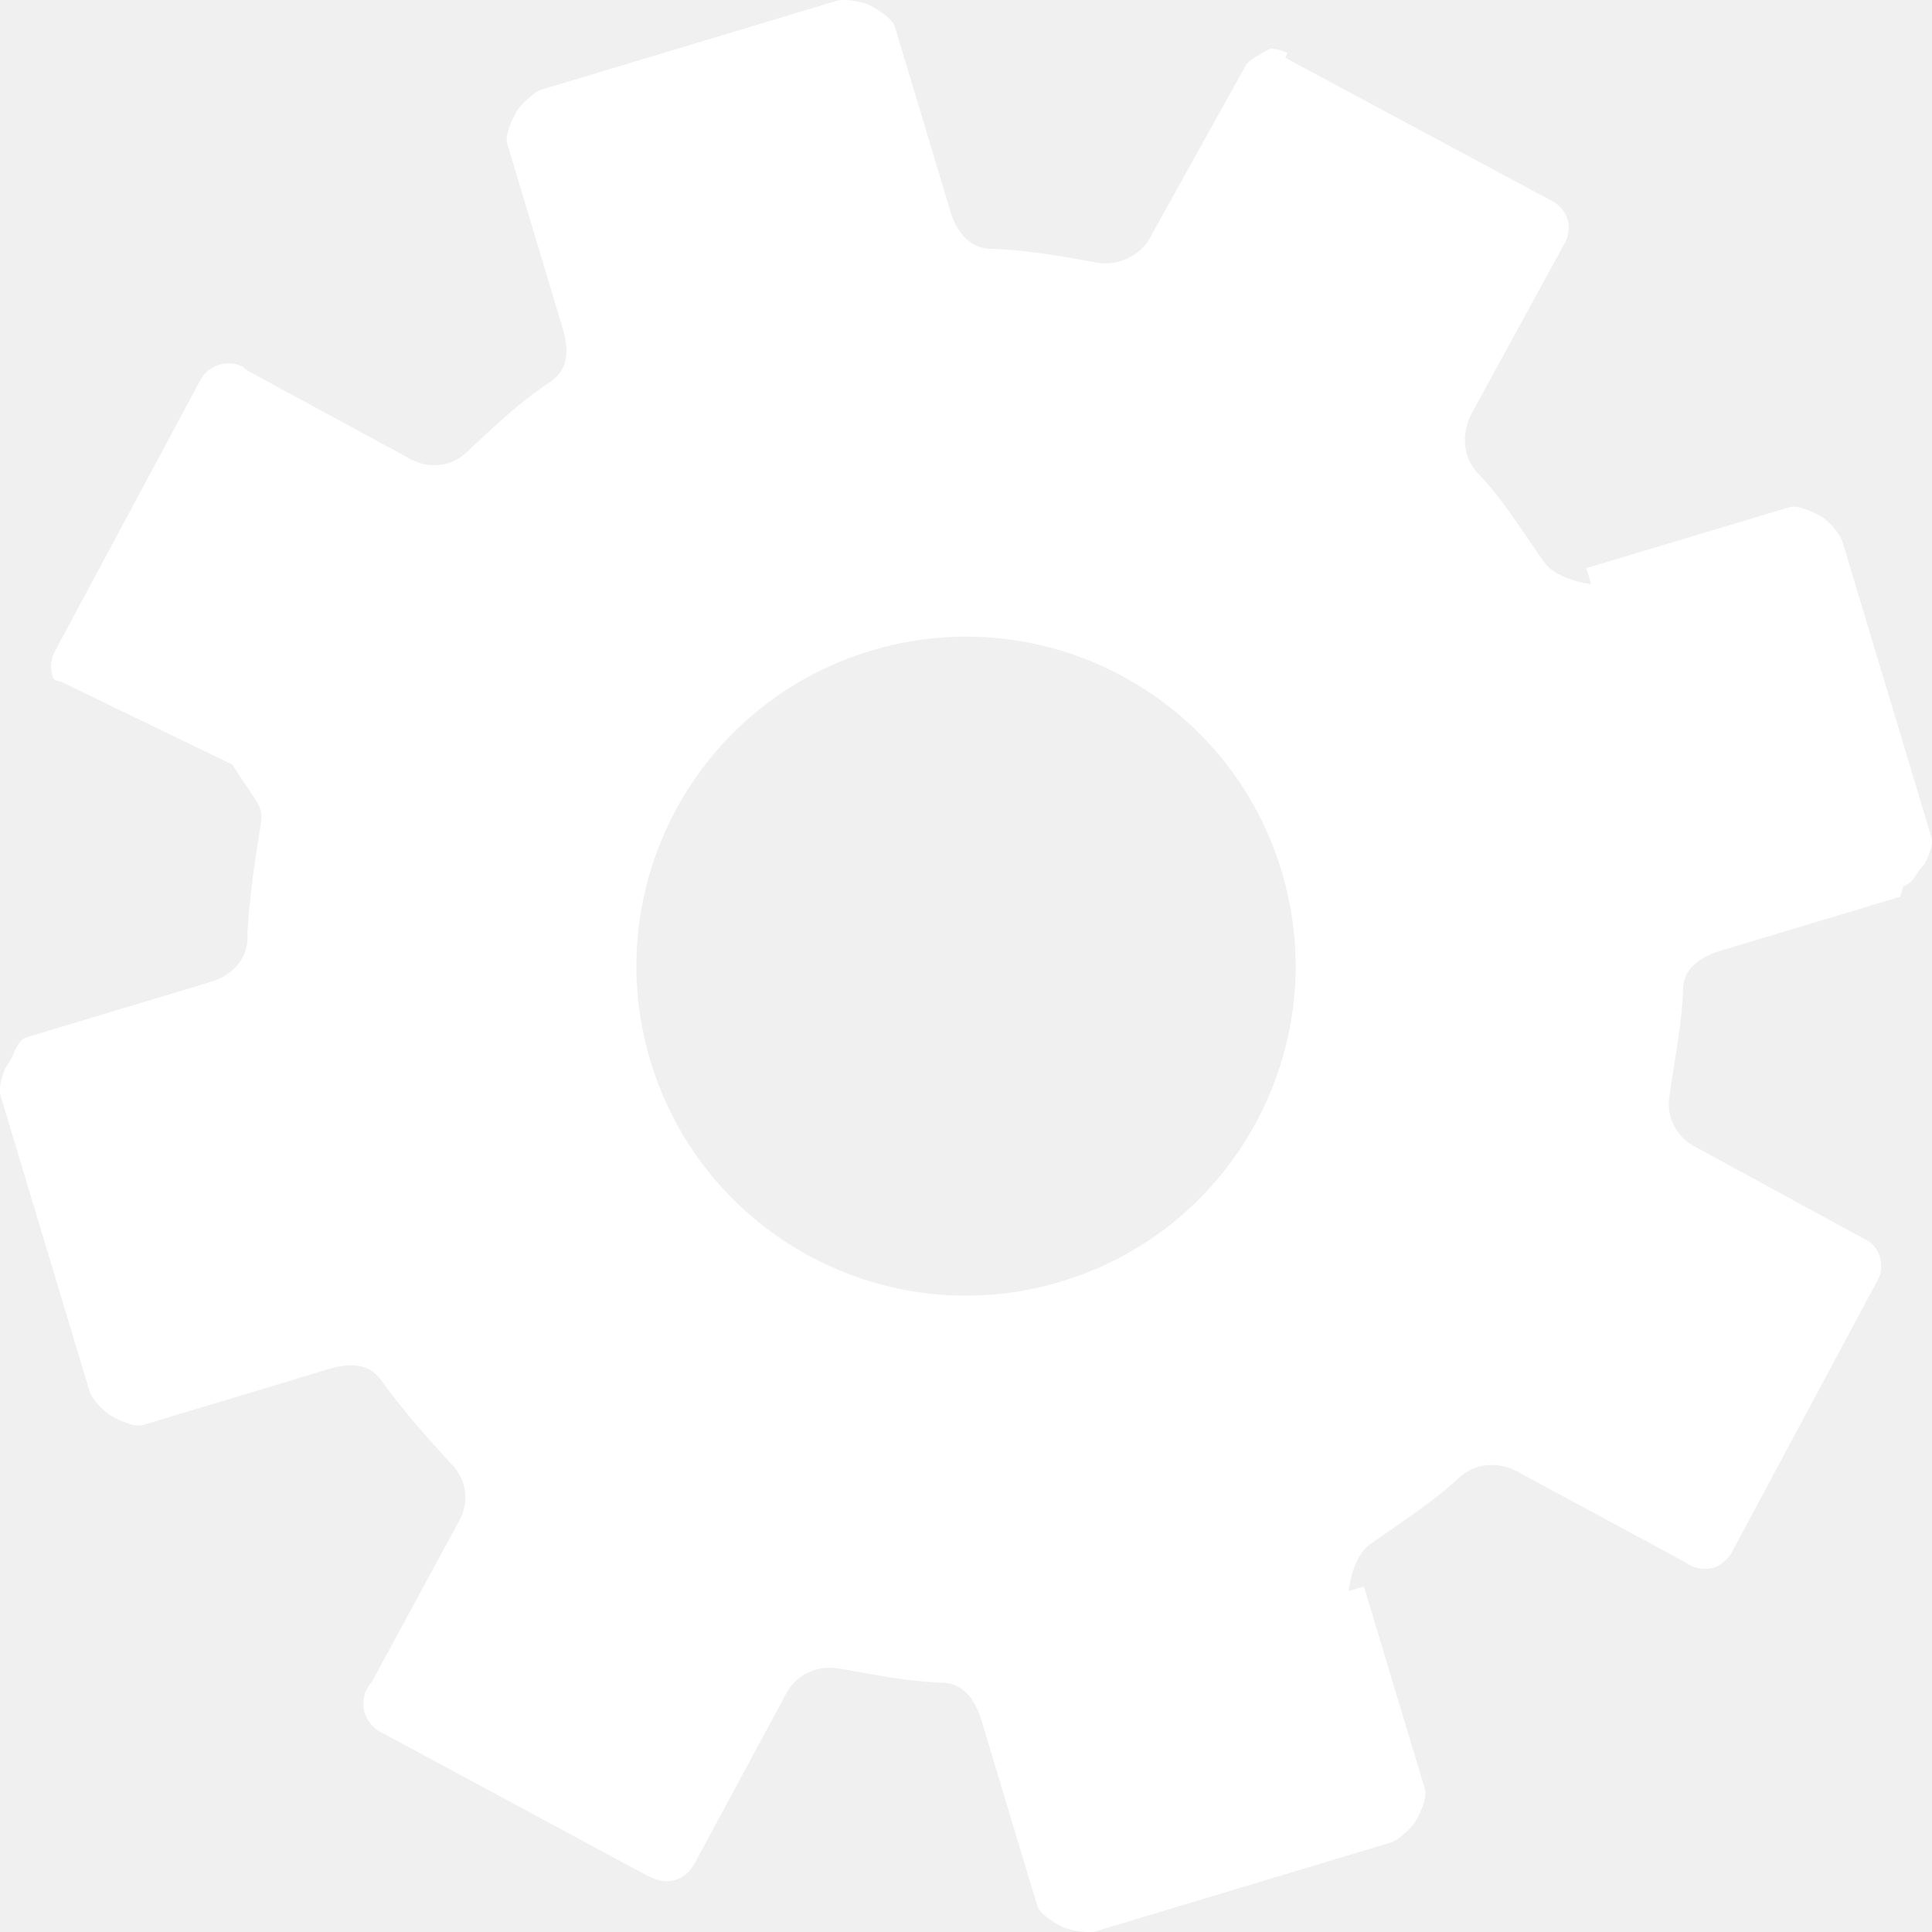
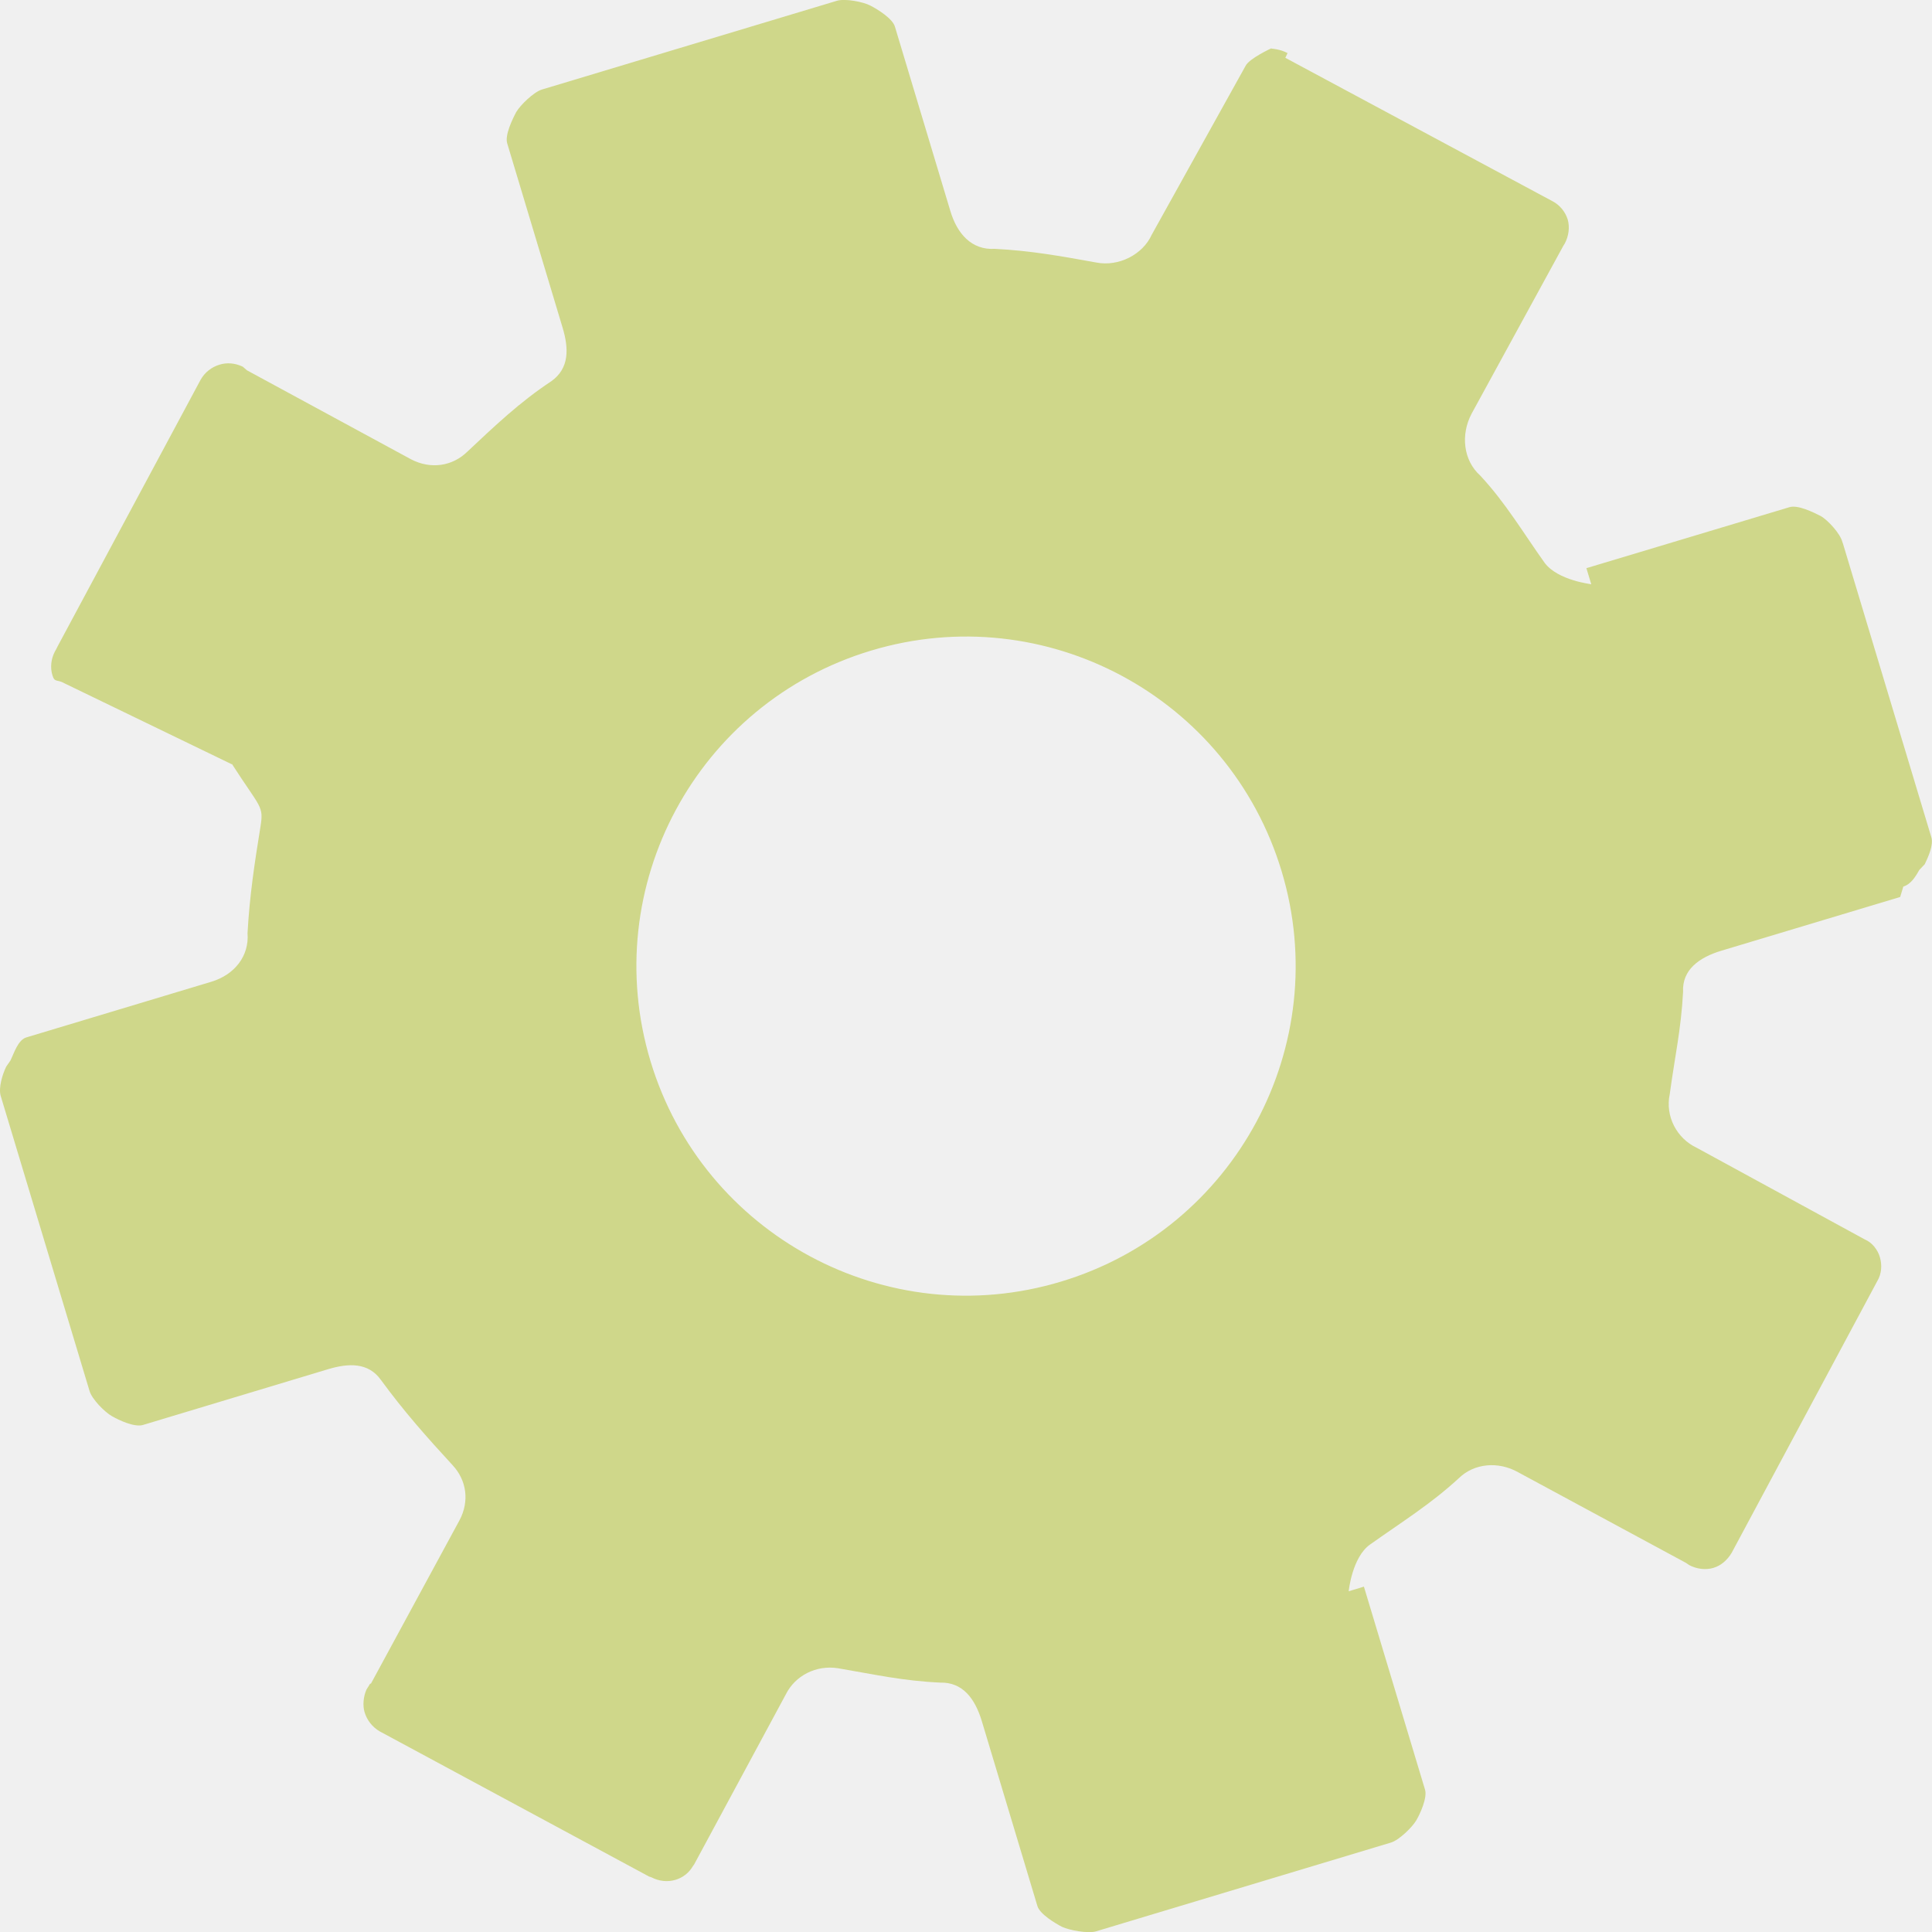
<svg xmlns="http://www.w3.org/2000/svg" version="1.1" id="Layer_1" x="0px" y="0px" width="25px" height="25px" viewBox="0 0 25 25" enable-background="new 0 0 25 25" xml:space="preserve">
-   <path fill="#FFFFFF" d="M23.563,6.679c-0.094-0.048-0.299-0.15-0.408-0.116l-2.628,0.789l0.063,0.209  c-0.002-0.004-0.428-0.048-0.601-0.276c-0.276-0.385-0.505-0.776-0.835-1.13c-0.22-0.198-0.256-0.532-0.112-0.803l1.188-2.174  l0.016-0.025c0.052-0.096,0.068-0.213,0.039-0.313c-0.031-0.1-0.104-0.189-0.198-0.237l-3.456-1.855l0.029-0.061  c-0.095-0.052-0.208-0.058-0.208-0.058L16.45,0.625c0,0-0.281,0.129-0.332,0.225l-1.216,2.188c-0.115,0.255-0.427,0.416-0.717,0.359  c-0.474-0.086-0.85-0.153-1.313-0.177c-0.3,0.018-0.487-0.195-0.575-0.488l-0.718-2.388c-0.031-0.105-0.224-0.224-0.318-0.272  c-0.091-0.048-0.326-0.094-0.432-0.062L7.01,1.159C6.907,1.19,6.732,1.359,6.679,1.45C6.63,1.542,6.53,1.748,6.562,1.854L7.279,4.24  c0.079,0.264,0.092,0.524-0.146,0.693C6.723,5.204,6.405,5.508,6.046,5.845c-0.195,0.19-0.474,0.23-0.727,0.099L3.195,4.792  L3.167,4.768L3.141,4.745C3.042,4.698,2.938,4.689,2.842,4.718C2.735,4.75,2.648,4.819,2.594,4.916L0.747,8.359L0.725,8.403  L0.709,8.431C0.66,8.525,0.646,8.637,0.678,8.74C0.707,8.836,0.74,8.788,0.831,8.841l2.166,1.048l0.004-0.002  c0.368,0.573,0.413,0.535,0.368,0.813c-0.077,0.475-0.14,0.893-0.167,1.374c0.024,0.296-0.167,0.539-0.469,0.63l-2.393,0.72  c-0.11,0.033-0.161,0.21-0.206,0.299l-0.055,0.08c-0.044,0.089-0.104,0.27-0.07,0.38l1.149,3.817  c0.031,0.106,0.195,0.274,0.291,0.326c0.087,0.05,0.289,0.147,0.4,0.114l2.4-0.723c0.257-0.076,0.514-0.09,0.678,0.138  c0.302,0.413,0.585,0.732,0.929,1.106c0.18,0.194,0.221,0.466,0.088,0.714l-1.144,2.11l-0.014,0.006l-0.021,0.035l-0.024,0.038  c-0.04,0.092-0.051,0.205-0.024,0.294c0.031,0.103,0.103,0.193,0.194,0.246l3.488,1.88l0.014,0.004l0.014,0.005  c0.099,0.051,0.208,0.065,0.313,0.033c0.089-0.027,0.171-0.084,0.227-0.18l0.015-0.021l1.185-2.198  c0.122-0.245,0.394-0.383,0.675-0.339c0.477,0.081,0.84,0.164,1.326,0.186c0.286-0.006,0.446,0.202,0.535,0.496l0.72,2.394  c0.031,0.104,0.23,0.223,0.32,0.269c0.093,0.044,0.333,0.088,0.436,0.058l3.818-1.149c0.106-0.031,0.277-0.2,0.327-0.286  c0.054-0.089,0.147-0.297,0.116-0.399l-0.791-2.628l-0.198,0.06c0,0,0.043-0.438,0.275-0.604c0.408-0.29,0.787-0.525,1.15-0.859  c0.198-0.194,0.509-0.224,0.769-0.078l2.172,1.173l0.04,0.028c0.095,0.051,0.213,0.067,0.315,0.036  c0.095-0.028,0.179-0.099,0.237-0.197l1.882-3.512c0.059-0.098,0.065-0.212,0.034-0.313c-0.026-0.089-0.097-0.188-0.197-0.229  l-2.173-1.184c-0.254-0.12-0.411-0.404-0.347-0.697c0.064-0.476,0.147-0.839,0.171-1.322c-0.014-0.285,0.209-0.446,0.497-0.532  l2.312-0.695l0.041-0.135c0.103-0.031,0.165-0.142,0.207-0.215l0.07-0.074c0.045-0.093,0.115-0.247,0.086-0.347l-1.131-3.758  l-0.012-0.04l-0.007-0.022C23.811,6.9,23.649,6.729,23.563,6.679z M13.729,16.584c-2.256,0.679-4.634-0.601-5.312-2.854  c-0.679-2.256,0.6-4.633,2.854-5.31c2.255-0.679,4.634,0.599,5.313,2.854C17.262,13.527,15.983,15.906,13.729,16.584z" />
+   <path fill="#CFD78A" d="M23.563,6.679c-0.094-0.048-0.299-0.15-0.408-0.116l-2.627,0.789l0.063,0.209  c-0.002-0.004-0.428-0.048-0.602-0.276c-0.275-0.385-0.504-0.776-0.834-1.13c-0.221-0.198-0.256-0.532-0.112-0.803l1.188-2.174  l0.016-0.025c0.052-0.096,0.068-0.213,0.039-0.313c-0.031-0.1-0.104-0.189-0.198-0.237l-3.456-1.855l0.029-0.061  c-0.096-0.052-0.208-0.058-0.208-0.058l-0.002-0.004c0,0-0.281,0.129-0.332,0.225l-1.216,2.188  c-0.115,0.255-0.428,0.416-0.717,0.359c-0.475-0.086-0.851-0.153-1.313-0.177c-0.3,0.018-0.487-0.195-0.575-0.488L11.58,0.344  c-0.031-0.104-0.224-0.224-0.318-0.272c-0.091-0.048-0.326-0.094-0.432-0.062L7.011,1.159C6.908,1.19,6.733,1.359,6.68,1.45  C6.631,1.542,6.531,1.748,6.563,1.854L7.28,4.24c0.079,0.264,0.092,0.524-0.146,0.693c-0.41,0.271-0.728,0.575-1.087,0.912  c-0.195,0.19-0.474,0.23-0.727,0.099L3.196,4.792L3.168,4.768L3.142,4.745C3.043,4.698,2.939,4.689,2.843,4.718  C2.736,4.75,2.649,4.819,2.595,4.916L0.748,8.359L0.726,8.403L0.71,8.431C0.661,8.525,0.647,8.637,0.679,8.74  c0.029,0.096,0.062,0.048,0.153,0.101l2.166,1.048l0.004-0.002C3.37,10.46,3.415,10.422,3.37,10.7  c-0.077,0.475-0.14,0.893-0.167,1.374c0.024,0.296-0.167,0.539-0.469,0.63l-2.393,0.72c-0.11,0.033-0.161,0.21-0.206,0.299  l-0.055,0.08c-0.044,0.09-0.104,0.271-0.07,0.381L1.159,18c0.031,0.105,0.195,0.273,0.291,0.326c0.087,0.05,0.289,0.146,0.4,0.113  l2.4-0.723c0.257-0.076,0.514-0.09,0.678,0.139c0.302,0.412,0.585,0.731,0.929,1.105c0.18,0.193,0.221,0.466,0.088,0.714  l-1.144,2.11l-0.014,0.006l-0.021,0.035l-0.024,0.038c-0.04,0.092-0.051,0.204-0.024,0.294c0.031,0.104,0.103,0.193,0.194,0.246  l3.488,1.88l0.014,0.004l0.014,0.005c0.099,0.051,0.208,0.064,0.313,0.033c0.089-0.027,0.171-0.084,0.227-0.18l0.015-0.021  l1.185-2.198c0.122-0.245,0.394-0.383,0.675-0.339c0.477,0.081,0.84,0.164,1.326,0.186c0.286-0.006,0.446,0.203,0.535,0.496  l0.72,2.395c0.031,0.104,0.229,0.223,0.32,0.27c0.093,0.043,0.333,0.088,0.437,0.058l3.817-1.149  c0.106-0.031,0.276-0.199,0.327-0.285c0.054-0.09,0.146-0.298,0.115-0.399l-0.791-2.628l-0.197,0.06c0,0,0.043-0.438,0.275-0.604  c0.407-0.289,0.787-0.524,1.149-0.858c0.198-0.194,0.509-0.224,0.769-0.078l2.172,1.173l0.041,0.028  c0.095,0.051,0.213,0.067,0.314,0.036c0.096-0.028,0.18-0.1,0.237-0.197l1.882-3.512c0.059-0.098,0.064-0.212,0.034-0.313  c-0.026-0.09-0.097-0.188-0.197-0.229l-2.173-1.185c-0.254-0.119-0.411-0.404-0.348-0.697c0.064-0.476,0.147-0.838,0.172-1.321  c-0.014-0.285,0.209-0.446,0.496-0.532l2.313-0.695l0.041-0.135c0.104-0.031,0.165-0.142,0.207-0.215l0.07-0.074  c0.045-0.093,0.115-0.247,0.086-0.347l-1.131-3.758l-0.012-0.04l-0.008-0.022C23.812,6.9,23.649,6.729,23.563,6.679z M13.729,16.584  c-2.255,0.68-4.633-0.602-5.312-2.854c-0.679-2.256,0.6-4.633,2.854-5.311c2.254-0.679,4.633,0.599,5.313,2.854  C17.263,13.527,15.983,15.906,13.729,16.584z" />
</svg>
